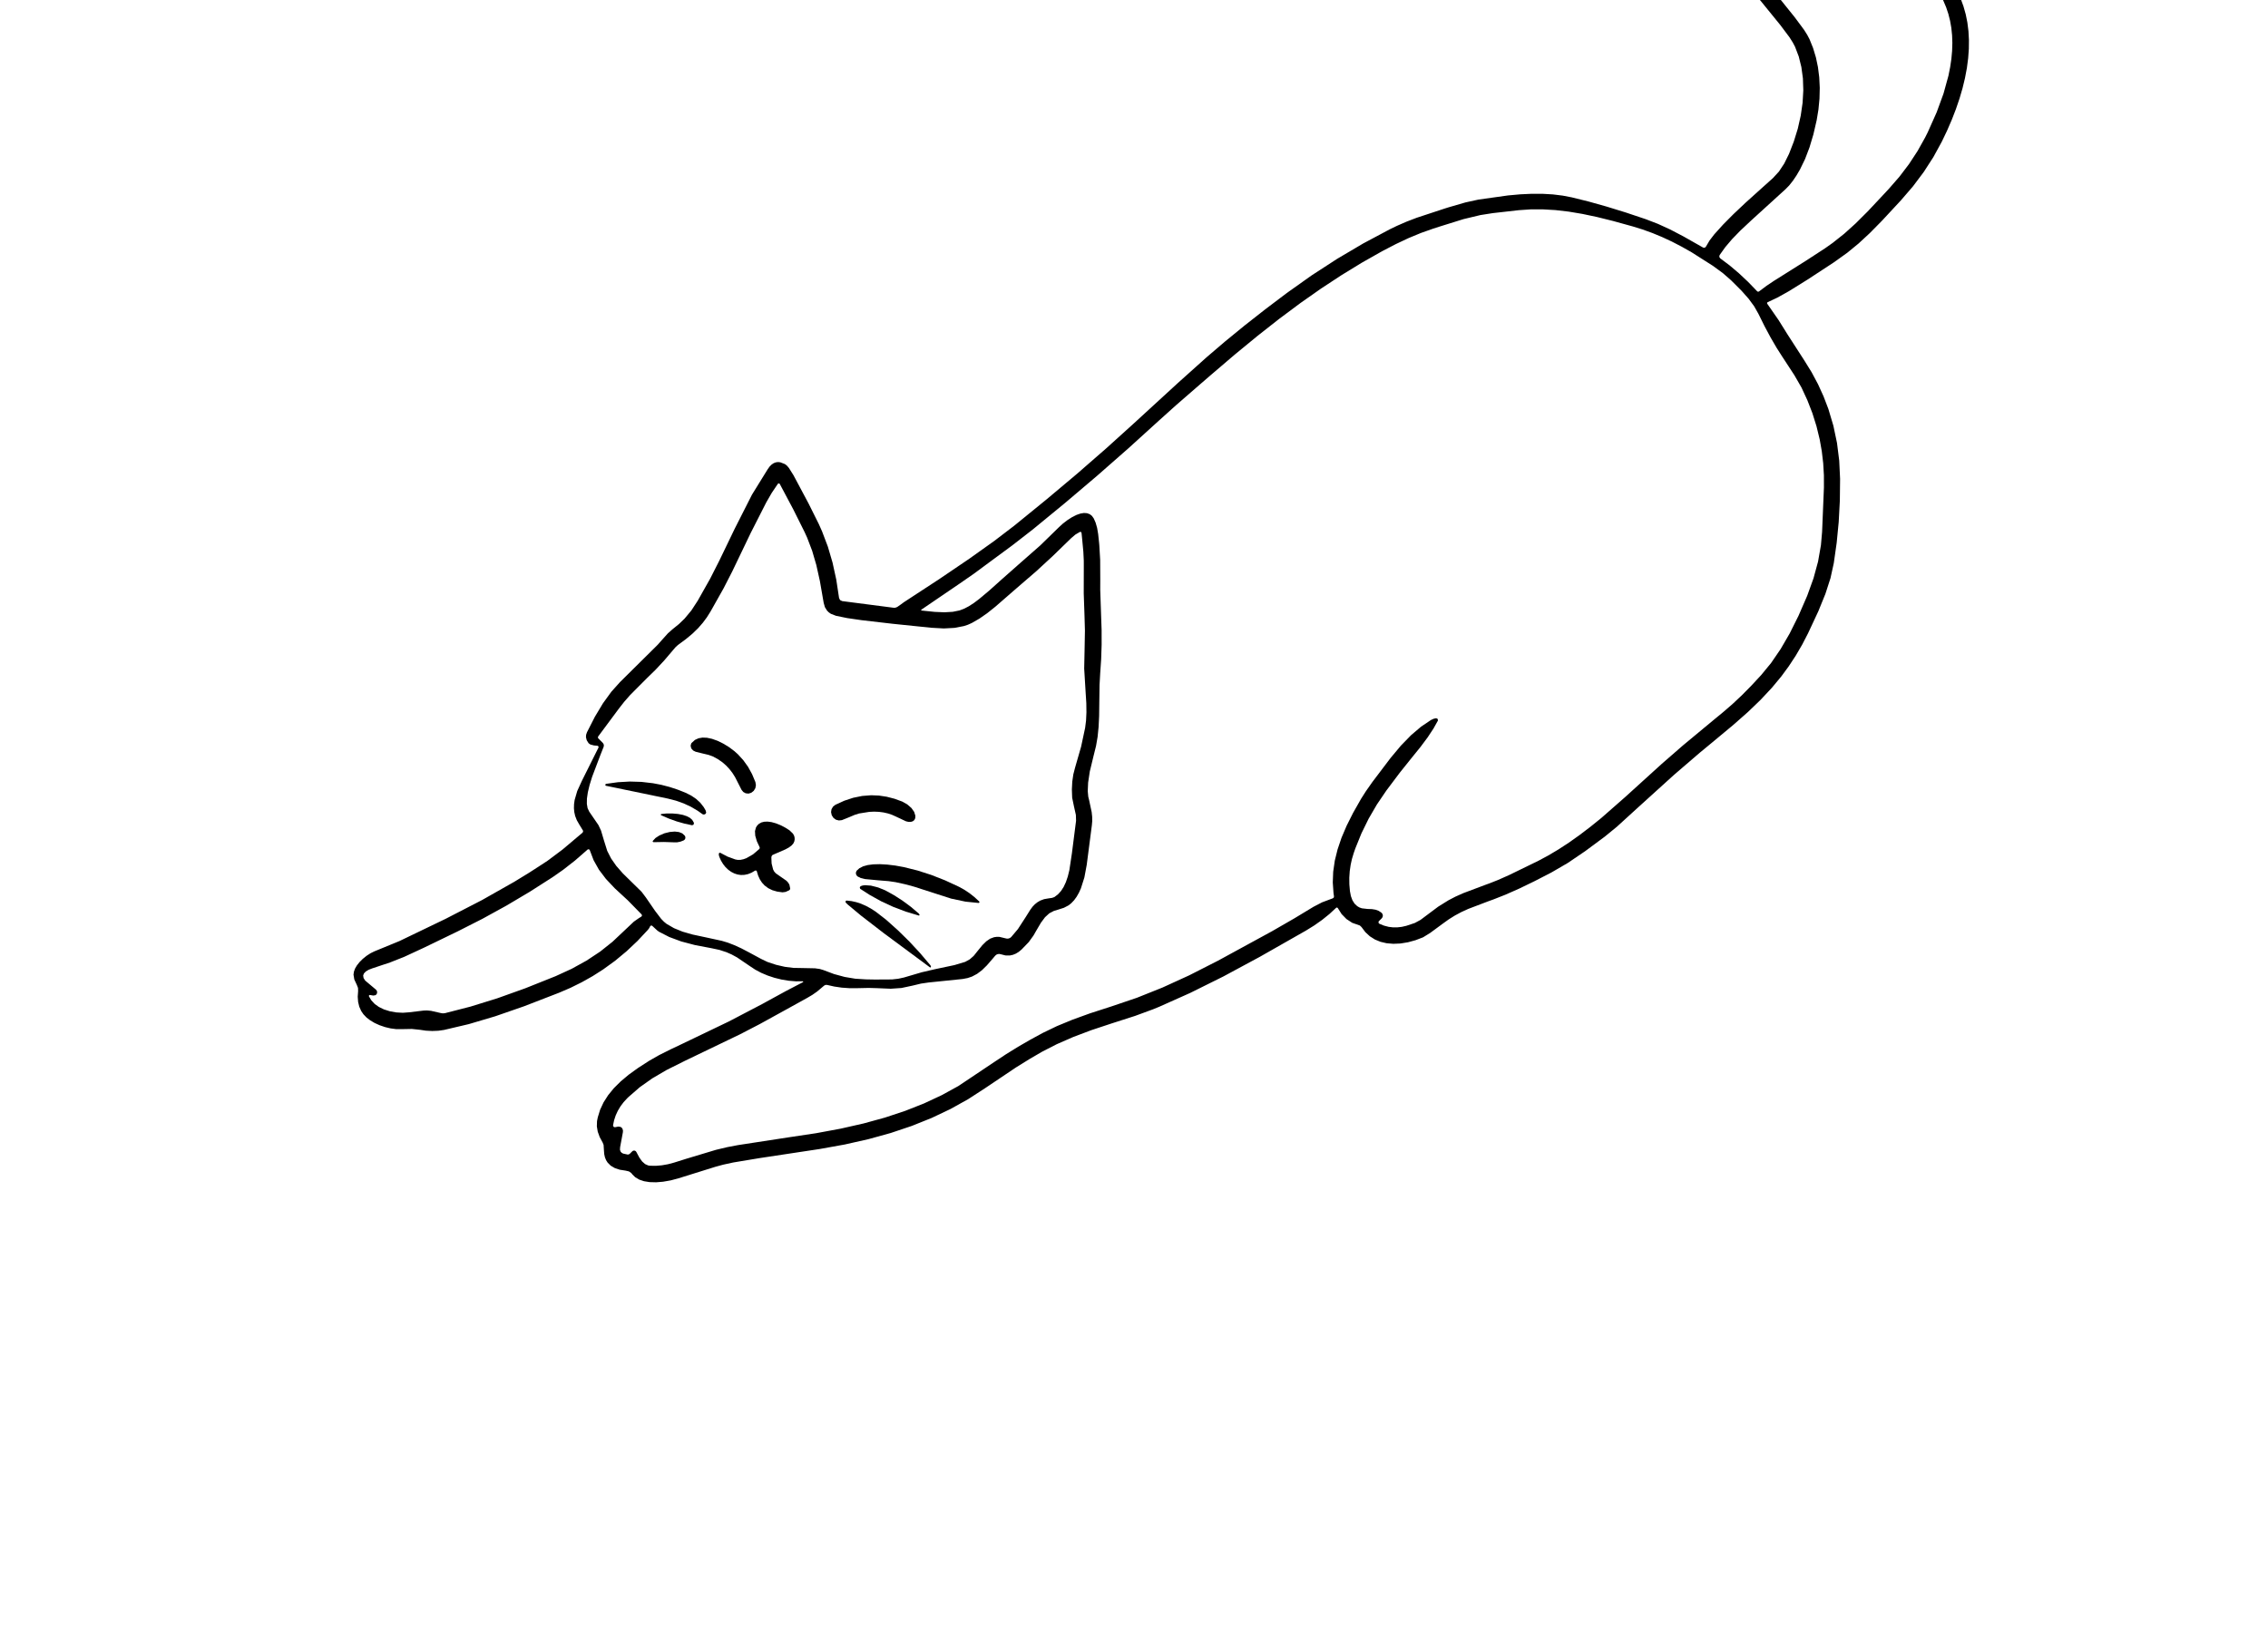
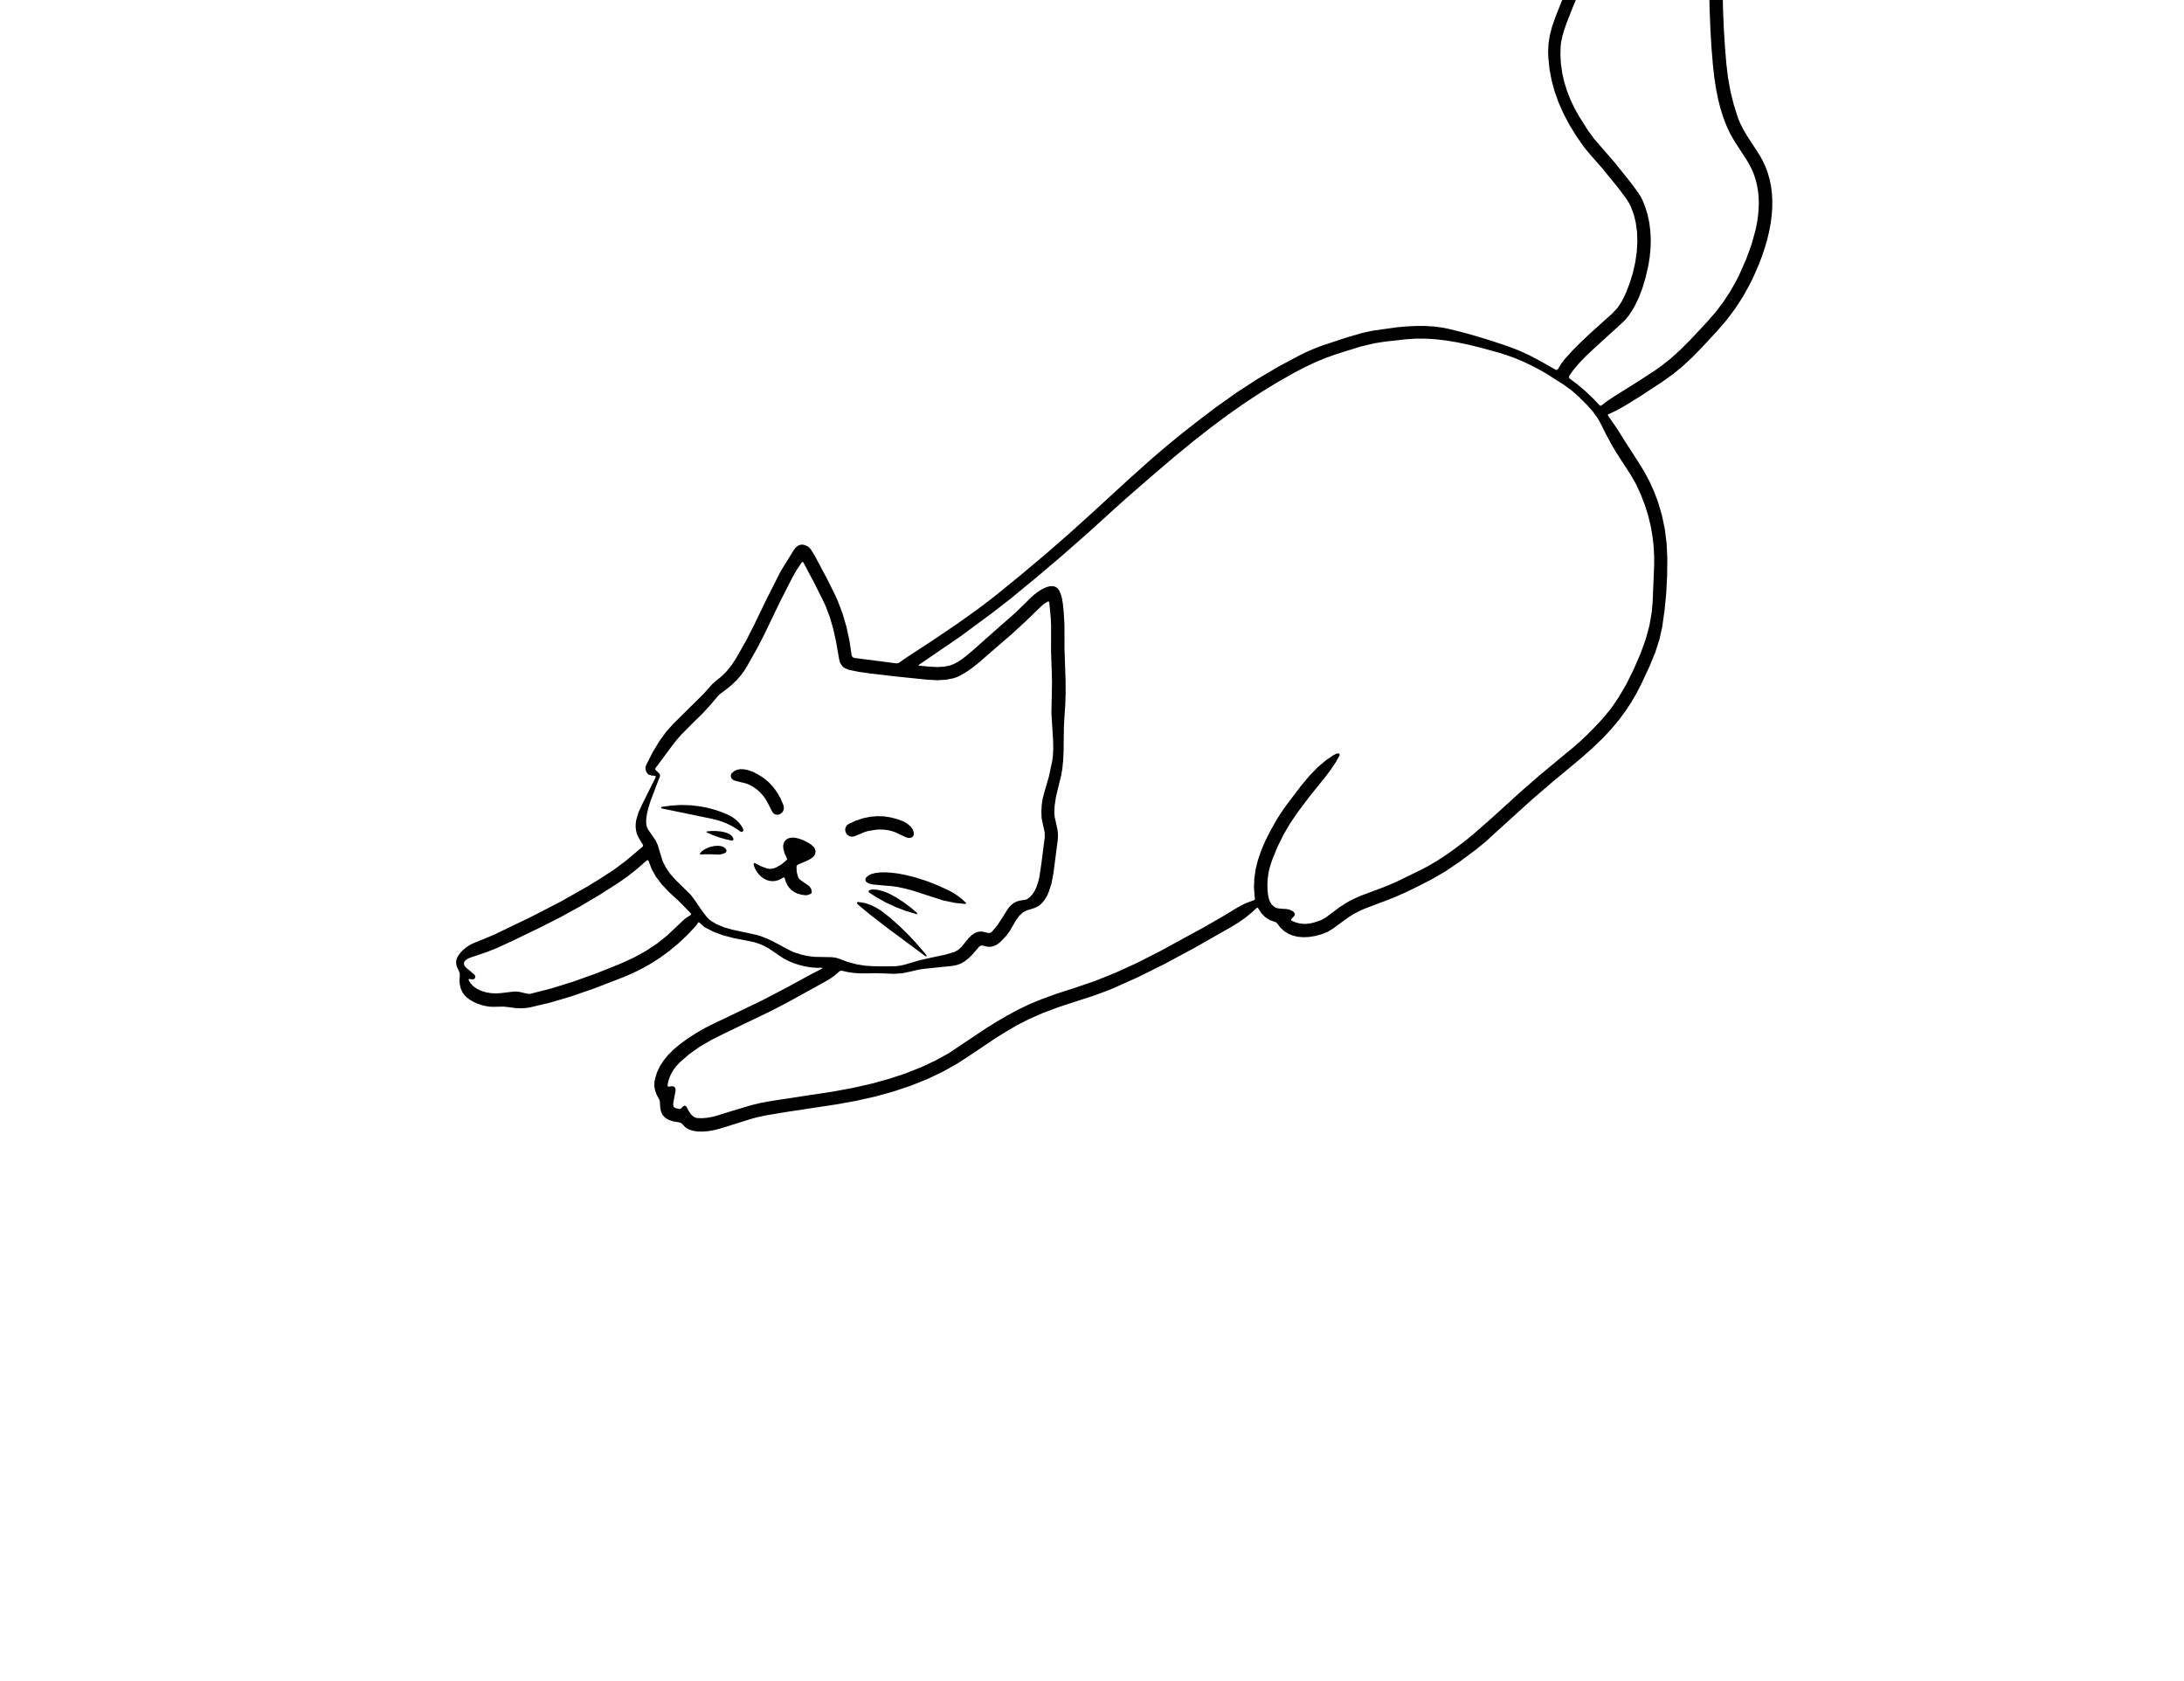
- <svg xmlns="http://www.w3.org/2000/svg" version="1.2" baseProfile="tiny" viewBox="200.00 750.00 1100.00 800.00">
+ <svg xmlns="http://www.w3.org/2000/svg" version="1.2" baseProfile="tiny" viewBox="100.00 650.00 1300.00 1000.00">
  <path fill="#000000" d="   M 589.35 1225.99   L 586.06 1226.01   L 582.63 1225.73   L 579.12 1225.16   L 575.60 1224.29   L 572.31 1223.20   L 569.14 1221.86   L 566.27 1220.33   L 563.61 1218.57   L 557.48 1214.41   L 554.87 1212.99   L 552.34 1211.88   L 548.94 1210.77   L 545.10 1209.95   L 537.01 1208.41   L 530.39 1206.66   L 524.62 1204.52   L 519.59 1201.94   L 518.75 1201.32   L 516.32 1199.08   L 516.25 1199.02   L 515.75 1198.94   L 515.36 1199.26   L 515.34 1199.29   L 514.84 1200.24   L 514.22 1201.05   L 509.19 1206.43   L 503.89 1211.42   L 498.34 1216.03   L 492.52 1220.25   L 492.52 1220.25   L 492.52 1220.25   L 487.44 1223.49   L 482.17 1226.45   L 476.72 1229.15   L 471.09 1231.57   L 454.09 1238.14   L 440.20 1242.96   L 427.35 1246.77   L 415.35 1249.59   L 412.63 1249.98   L 409.63 1250.10   L 406.54 1249.94   L 403.75 1249.53   L 399.77 1249.11   L 394.53 1249.21   L 392.11 1249.19   L 389.49 1248.85   L 386.78 1248.21   L 384.08 1247.29   L 381.70 1246.21   L 379.52 1244.91   L 377.72 1243.52   L 376.24 1241.96   L 375.19 1240.41   L 375.19 1240.41   L 374.25 1238.31   L 373.69 1236.00   L 373.50 1233.48   L 373.69 1230.74   L 373.64 1229.21   L 373.09 1227.79   L 371.84 1225.10   L 371.45 1222.75   L 371.67 1221.27   L 372.22 1219.79   L 373.10 1218.29   L 374.36 1216.70   L 375.93 1215.13   L 377.79 1213.63   L 379.74 1212.37   L 381.53 1211.49   L 393.73 1206.48   L 416.12 1195.70   L 433.82 1186.57   L 449.43 1177.73   L 456.73 1173.26   L 463.80 1168.69   L 465.68 1167.44   L 472.85 1162.07   L 482.52 1153.91   L 482.80 1153.44   L 482.76 1152.90   L 480.92 1149.88   L 479.76 1147.85   L 478.96 1145.80   L 478.54 1143.93   L 478.36 1142.06   L 478.42 1140.05   L 478.70 1138.05   L 479.96 1133.71   L 482.24 1128.72   L 490.28 1112.61   L 490.32 1112.48   L 490.20 1111.96   L 489.71 1111.73   L 488.07 1111.59   L 486.34 1111.13   L 485.49 1110.53   L 484.58 1109.09   L 484.20 1107.62   L 484.27 1106.42   L 484.69 1105.19   L 488.51 1097.70   L 492.44 1091.15   L 496.50 1085.55   L 500.67 1080.90   L 519.00 1062.74   L 521.03 1060.45   L 523.88 1057.27   L 526.15 1055.25   L 529.30 1052.70   L 532.00 1050.10   L 535.32 1046.11   L 538.40 1041.39   L 544.45 1030.66   L 548.82 1022.06   L 556.33 1006.49   L 564.71 989.96   L 572.36 977.58   L 573.28 976.30   L 574.27 975.32   L 575.31 974.63   L 576.42 974.24   L 576.42 974.24   L 576.42 974.24   L 577.43 974.13   L 578.47 974.25   L 580.71 975.12   L 581.62 975.82   L 582.61 976.96   L 584.85 980.52   L 592.16 994.23   L 597.13 1004.20   L 598.69 1007.70   L 601.51 1015.13   L 603.79 1022.88   L 605.60 1031.15   L 606.95 1040.05   L 607.44 1041.07   L 608.46 1041.57   L 633.40 1044.80   L 634.14 1044.79   L 634.84 1044.57   L 635.29 1044.34   L 636.87 1043.23   L 638.30 1042.18   L 638.55 1042.01   L 655.56 1030.89   L 670.13 1021.01   L 682.27 1012.36   L 691.97 1004.95   L 707.59 992.23   L 722.44 979.76   L 736.49 967.51   L 749.77 955.51   L 771.37 935.70   L 785.25 923.26   L 794.20 915.61   L 803.67 907.87   L 813.64 900.05   L 824.12 892.13   L 836.22 883.54   L 848.57 875.53   L 861.16 868.10   L 874.01 861.25   L 877.57 859.53   L 882.21 857.51   L 887.14 855.62   L 900.74 851.14   L 902.52 850.58   L 910.79 848.18   L 917.07 846.81   L 931.39 844.80   L 937.35 844.26   L 942.92 844.00   L 948.18 844.01   L 953.17 844.30   L 957.88 844.88   L 962.32 845.73   L 970.52 847.76   L 979.24 850.21   L 988.48 853.06   L 998.24 856.33   L 1004.11 858.59   L 1010.07 861.32   L 1016.49 864.68   L 1025.35 869.70   L 1026.05 870.10   L 1026.77 870.19   L 1027.33 869.74   L 1027.34 869.72   L 1029.16 866.65   L 1031.43 863.68   L 1035.68 858.97   L 1040.71 853.90   L 1046.64 848.30   L 1054.70 841.04   L 1059.88 836.39   L 1062.79 833.23   L 1065.36 829.34   L 1067.68 824.66   L 1070.02 818.64   L 1071.95 812.40   L 1073.37 806.09   L 1074.27 799.89   L 1074.62 793.85   L 1074.43 788.03   L 1073.68 782.53   L 1072.41 777.41   L 1070.62 772.71   L 1069.51 770.60   L 1067.95 768.13   L 1063.48 762.16   L 1053.79 750.24   L 1046.40 741.83   L 1042.90 737.61   L 1038.24 730.92   L 1034.15 724.24   L 1030.66 717.64   L 1027.74 711.03   L 1025.37 704.41   L 1023.58 697.80   L 1022.32 691.08   L 1021.64 684.39   L 1021.50 680.75   L 1021.72 676.01   L 1022.52 670.98   L 1023.90 665.68   L 1025.85 660.09   L 1030.97 647.29   L 1034.69 638.71   L 1037.78 632.76   L 1041.28 627.25   L 1045.21 622.17   L 1049.57 617.52   L 1049.57 617.52   L 1053.63 613.89   L 1058.00 610.58   L 1062.67 607.59   L 1067.66 604.92   L 1072.88 602.62   L 1078.10 600.83   L 1083.20 599.59   L 1088.15 598.88   L 1092.98 598.71   L 1097.58 599.09   L 1102.07 600.02   L 1106.28 601.49   L 1107.81 602.18   L 1110.10 603.41   L 1112.21 604.81   L 1114.14 606.38   L 1115.88 608.12   L 1117.88 610.66   L 1119.56 613.48   L 1120.92 616.45   L 1122.12 619.76   L 1123.10 623.26   L 1123.90 627.05   L 1124.53 631.18   L 1124.98 635.60   L 1125.41 645.85   L 1125.64 656.19   L 1126.07 666.65   L 1126.72 677.22   L 1127.58 687.92   L 1128.59 696.32   L 1130.08 704.50   L 1132.06 712.49   L 1134.54 720.26   L 1135.94 723.64   L 1137.84 727.32   L 1140.25 731.36   L 1143.81 736.84   L 1147.38 742.36   L 1149.25 745.69   L 1150.93 749.32   L 1152.29 753.03   L 1153.39 756.93   L 1154.19 760.89   L 1154.72 765.11   L 1154.95 769.36   L 1154.91 773.72   L 1154.57 778.29   L 1153.96 782.98   L 1153.04 787.85   L 1151.86 792.75   L 1150.39 797.78   L 1148.64 802.91   L 1146.63 808.10   L 1144.32 813.43   L 1141.76 818.78   L 1137.70 826.20   L 1133.05 833.40   L 1127.80 840.40   L 1121.95 847.19   L 1121.06 848.15   L 1112.77 857.08   L 1106.88 863.06   L 1101.42 868.11   L 1095.96 872.59   L 1089.50 877.22   L 1076.66 885.63   L 1067.55 891.29   L 1061.98 894.39   L 1057.32 896.58   L 1057.05 896.87   L 1057.08 897.26   L 1057.11 897.31   L 1062.61 905.24   L 1066.95 912.19   L 1075.15 924.90   L 1078.65 930.56   L 1081.75 936.36   L 1084.45 942.29   L 1086.77 948.36   L 1086.77 948.36   L 1086.77 948.36   L 1089.20 956.49   L 1090.96 964.86   L 1092.04 973.45   L 1092.46 982.28   L 1092.34 992.82   L 1091.79 1003.15   L 1090.81 1013.27   L 1089.40 1023.18   L 1087.81 1030.41   L 1085.35 1038.03   L 1081.93 1046.45   L 1076.93 1057.16   L 1074.06 1062.71   L 1070.93 1068.07   L 1067.54 1073.22   L 1063.90 1078.17   L 1059.37 1083.62   L 1053.85 1089.52   L 1047.73 1095.40   L 1040.65 1101.64   L 1030.42 1110.15   L 1024.45 1115.08   L 1011.90 1125.87   L 995.33 1140.88   L 984.24 1150.99   L 978.31 1155.84   L 968.85 1162.85   L 960.38 1168.60   L 952.43 1173.22   L 944.22 1177.45   L 936.81 1181.04   L 930.17 1183.98   L 924.33 1186.28   L 921.60 1187.27   L 912.09 1190.89   L 908.73 1192.43   L 905.64 1194.09   L 902.66 1195.95   L 899.75 1198.04   L 893.61 1202.56   L 890.20 1204.66   L 886.52 1206.07   L 882.89 1207.06   L 879.22 1207.66   L 875.78 1207.81   L 872.51 1207.53   L 869.56 1206.84   L 866.86 1205.73   L 864.38 1204.16   L 862.22 1202.16   L 860.34 1199.68   L 859.54 1198.93   L 857.70 1198.28   L 855.84 1197.63   L 853.05 1195.80   L 853.05 1195.80   L 850.71 1193.41   L 848.84 1190.46   L 848.52 1190.21   L 848.11 1190.28   L 848.06 1190.33   L 844.77 1193.37   L 841.23 1196.22   L 837.43 1198.90   L 833.39 1201.40   L 811.01 1214.13   L 793.36 1223.64   L 777.23 1231.65   L 762.14 1238.39   L 759.20 1239.59   L 750.55 1242.77   L 739.10 1246.45   L 729.32 1249.69   L 720.48 1253.03   L 712.57 1256.49   L 705.59 1260.06   L 699.45 1263.63   L 692.74 1267.79   L 677.63 1277.94   L 669.52 1283.20   L 660.96 1287.96   L 651.84 1292.29   L 642.22 1296.15   L 632.01 1299.58   L 621.24 1302.56   L 609.76 1305.15   L 597.60 1307.34   L 568.26 1311.78   L 555.59 1313.89   L 550.77 1314.94   L 546.98 1315.97   L 528.91 1321.61   L 525.32 1322.56   L 521.62 1323.21   L 518.21 1323.49   L 515.07 1323.41   L 512.35 1322.97   L 510.06 1322.20   L 508.09 1321.03   L 506.62 1319.58   L 506.42 1319.30   L 506.17 1318.99   L 506.17 1318.99   L 505.03 1318.21   L 503.46 1317.84   L 500.58 1317.39   L 498.16 1316.58   L 496.20 1315.43   L 494.70 1313.93   L 494.70 1313.93   L 494.70 1313.93   L 493.95 1312.74   L 493.41 1311.40   L 493.07 1309.90   L 492.93 1308.24   L 492.75 1305.35   L 492.32 1304.26   L 490.86 1301.56   L 489.91 1298.94   L 489.48 1296.38   L 489.56 1293.90   L 489.62 1293.51   L 489.95 1291.91   L 491.07 1288.27   L 492.74 1284.71   L 494.97 1281.22   L 497.73 1277.84   L 501.05 1274.55   L 504.91 1271.31   L 509.40 1268.07   L 514.94 1264.50   L 519.66 1261.81   L 525.37 1258.95   L 530.86 1256.35   L 553.52 1245.47   L 569.70 1237.01   L 571.64 1235.94   L 581.26 1230.68   L 589.46 1226.41   L 589.58 1226.22   L 589.47 1226.02   L 589.35 1225.99   Z   M 1053.13 891.38   L 1056.82 888.61   L 1060.43 886.20   L 1075.87 876.49   L 1085.18 870.43   L 1088.88 867.81   L 1094.46 863.38   L 1099.99 858.39   L 1105.86 852.54   L 1113.90 843.97   L 1116.22 841.47   L 1121.29 835.64   L 1125.89 829.58   L 1130.02 823.27   L 1133.69 816.72   L 1133.69 816.72   L 1134.96 814.19   L 1139.30 804.47   L 1142.63 795.37   L 1145.01 786.74   L 1145.85 782.53   L 1146.44 778.52   L 1146.79 774.66   L 1146.91 770.81   L 1146.78 767.14   L 1146.41 763.51   L 1145.81 760.09   L 1144.96 756.72   L 1143.88 753.50   L 1142.54 750.34   L 1141.14 747.63   L 1139.52 744.96   L 1132.32 733.87   L 1129.92 729.64   L 1127.75 725.03   L 1125.81 720.02   L 1124.12 714.68   L 1122.66 708.93   L 1121.44 702.81   L 1120.43 696.18   L 1119.62 689.07   L 1118.75 678.51   L 1118.08 667.09   L 1117.61 654.82   L 1117.34 641.68   L 1117.12 636.24   L 1116.61 631.25   L 1115.81 626.66   L 1114.71 622.49   L 1113.37 618.90   L 1111.75 615.79   L 1109.84 613.14   L 1107.69 611.06   L 1106.34 610.06   L 1104.23 608.77   L 1102.02 607.72   L 1099.63 606.87   L 1097.16 606.28   L 1094.63 605.93   L 1092.06 605.81   L 1089.37 605.94   L 1086.69 606.31   L 1081.04 607.59   L 1075.66 609.32   L 1070.55 611.49   L 1065.71 614.11   L 1065.71 614.11   L 1061.57 616.86   L 1057.65 619.98   L 1053.94 623.46   L 1050.46 627.30   L 1047.73 630.88   L 1045.10 634.99   L 1042.58 639.62   L 1040.17 644.78   L 1036.13 654.41   L 1032.51 663.70   L 1031.08 667.81   L 1030.01 671.49   L 1029.30 674.74   L 1028.95 677.57   L 1028.82 682.83   L 1029.13 688.05   L 1029.88 693.35   L 1031.05 698.57   L 1032.67 703.88   L 1034.69 709.08   L 1037.14 714.27   L 1039.96 719.30   L 1045.05 727.36   L 1049.01 732.79   L 1060.73 746.27   L 1070.49 758.41   L 1074.97 764.45   L 1076.54 766.94   L 1077.66 769.08   L 1079.36 773.30   L 1080.74 777.87   L 1081.72 782.55   L 1082.35 787.51   L 1082.60 792.58   L 1082.47 797.85   L 1081.96 803.14   L 1081.10 808.33   L 1079.50 815.23   L 1077.62 821.51   L 1075.46 827.17   L 1073.01 832.21   L 1071.29 835.15   L 1069.55 837.72   L 1067.77 839.96   L 1066.01 841.76   L 1049.39 856.89   L 1044.05 861.90   L 1040.08 865.99   L 1036.78 869.87   L 1034.03 873.73   L 1033.86 874.58   L 1034.33 875.31   L 1038.90 878.75   L 1043.41 882.57   L 1047.86 886.75   L 1052.26 891.31   L 1052.68 891.52   L 1053.13 891.38   Z   M 646.97 1046.15   L 653.34 1046.80   L 658.07 1047.00   L 662.07 1046.77   L 665.40 1046.10   L 667.54 1045.29   L 669.84 1044.10   L 672.27 1042.54   L 674.86 1040.59   L 679.71 1036.53   L 685.95 1030.94   L 694.73 1023.18   L 704.53 1014.57   L 713.53 1005.79   L 715.47 1004.01   L 717.79 1002.23   L 720.00 1000.83   L 722.13 999.76   L 724.05 999.10   L 725.72 998.83   L 727.21 998.93   L 728.57 999.43   L 729.60 1000.24   L 730.47 1001.45   L 731.40 1003.56   L 732.11 1006.05   L 732.62 1009.05   L 733.06 1013.19   L 733.17 1014.37   L 733.59 1021.54   L 733.64 1031.08   L 733.62 1036.06   L 734.04 1048.43   L 734.29 1055.65   L 734.30 1062.77   L 734.07 1069.78   L 733.60 1076.69   L 733.29 1082.26   L 733.18 1090.03   L 733.09 1097.32   L 732.83 1102.62   L 732.35 1107.41   L 731.59 1111.82   L 730.38 1116.69   L 728.56 1124.22   L 727.75 1129.61   L 727.57 1133.78   L 727.82 1136.45   L 728.18 1137.89   L 729.47 1143.90   L 729.71 1146.20   L 729.73 1148.39   L 729.57 1150.25   L 727.07 1169.52   L 725.94 1175.60   L 724.27 1180.86   L 723.29 1183.03   L 722.15 1185.02   L 720.93 1186.69   L 719.55 1188.14   L 718.24 1189.17   L 716.02 1190.33   L 713.12 1191.26   L 711.19 1191.83   L 708.93 1193.01   L 706.85 1194.91   L 704.87 1197.57   L 702.34 1201.87   L 701.27 1203.76   L 698.94 1206.99   L 695.44 1210.61   L 694.09 1211.72   L 692.70 1212.57   L 691.28 1213.15   L 689.82 1213.47   L 687.65 1213.45   L 685.41 1212.88   L 684.67 1212.73   L 683.92 1212.80   L 683.23 1213.10   L 682.66 1213.60   L 681.72 1214.72   L 678.60 1218.32   L 676.26 1220.61   L 673.91 1222.38   L 671.45 1223.69   L 669.29 1224.42   L 666.88 1224.88   L 650.41 1226.57   L 646.69 1227.11   L 642.57 1228.10   L 637.23 1229.24   L 632.02 1229.60   L 625.25 1229.32   L 621.37 1229.21   L 615.75 1229.33   L 611.96 1229.33   L 608.25 1229.07   L 604.63 1228.54   L 601.08 1227.74   L 600.36 1227.74   L 599.72 1228.09   L 596.31 1230.96   L 593.99 1232.58   L 591.54 1234.03   L 581.92 1239.35   L 568.41 1246.79   L 558.98 1251.68   L 532.05 1264.64   L 523.33 1269.00   L 516.36 1273.08   L 510.29 1277.37   L 504.86 1282.09   L 504.24 1282.69   L 502.46 1284.62   L 500.93 1286.66   L 499.66 1288.79   L 498.63 1291.02   L 497.85 1293.38   L 497.33 1295.85   L 497.53 1296.53   L 498.18 1296.79   L 498.36 1296.76   L 499.88 1296.47   L 500.98 1296.62   L 501.54 1297.01   L 501.94 1297.61   L 502.14 1298.36   L 502.11 1299.18   L 500.76 1306.49   L 500.69 1307.69   L 500.99 1308.59   L 501.51 1309.16   L 502.24 1309.57   L 504.55 1310.06   L 505.33 1309.78   L 506.67 1308.45   L 506.82 1308.32   L 507.30 1308.11   L 507.83 1308.13   L 508.30 1308.36   L 508.63 1308.77   L 510.10 1311.52   L 511.45 1313.39   L 512.87 1314.65   L 514.37 1315.32   L 515.28 1315.46   L 518.13 1315.50   L 521.02 1315.25   L 523.97 1314.73   L 526.97 1313.93   L 532.95 1312.05   L 547.24 1307.75   L 552.68 1306.45   L 557.88 1305.46   L 582.49 1301.68   L 595.76 1299.69   L 607.74 1297.47   L 618.81 1294.96   L 629.21 1292.10   L 638.93 1288.88   L 648.11 1285.26   L 656.70 1281.25   L 664.81 1276.80   L 682.16 1265.19   L 687.89 1261.40   L 693.77 1257.76   L 699.79 1254.28   L 705.95 1250.94   L 712.63 1247.73   L 720.13 1244.63   L 728.72 1241.52   L 739.08 1238.17   L 751.43 1233.98   L 763.85 1229.01   L 776.74 1223.12   L 790.76 1215.99   L 816.95 1201.70   L 827.78 1195.46   L 837.08 1189.84   L 841.22 1187.69   L 846.43 1185.74   L 846.89 1185.38   L 847.00 1184.82   L 846.76 1183.14   L 846.41 1178.06   L 846.61 1172.86   L 847.38 1167.51   L 848.73 1162.03   L 850.64 1156.38   L 853.14 1150.51   L 856.25 1144.32   L 860.17 1137.41   L 862.46 1133.82   L 865.60 1129.34   L 874.42 1117.69   L 879.42 1111.71   L 884.35 1106.64   L 889.21 1102.50   L 893.99 1099.27   L 895.32 1098.65   L 896.53 1098.38   L 897.23 1098.67   L 897.43 1099.40   L 897.36 1099.61   L 895.26 1103.38   L 892.45 1107.63   L 888.95 1112.33   L 884.64 1117.65   L 878.93 1124.78   L 872.42 1133.44   L 867.84 1140.18   L 863.80 1147.12   L 860.30 1154.25   L 857.34 1161.57   L 856.56 1163.81   L 855.72 1166.61   L 855.09 1169.45   L 855.09 1169.45   L 855.09 1169.45   L 854.63 1172.58   L 854.42 1175.75   L 854.45 1178.97   L 854.73 1182.24   L 855.19 1184.65   L 855.93 1186.67   L 856.95 1188.30   L 858.26 1189.54   L 858.26 1189.54   L 858.26 1189.54   L 858.26 1189.54   L 858.26 1189.54   L 859.31 1190.16   L 860.51 1190.59   L 863.29 1190.91   L 865.38 1190.98   L 867.12 1191.26   L 868.59 1191.79   L 869.88 1192.61   L 870.10 1192.80   L 870.53 1193.38   L 870.70 1194.08   L 870.58 1194.79   L 870.20 1195.40   L 870.20 1195.40   L 870.17 1195.43   L 868.75 1196.85   L 868.67 1196.94   L 868.56 1197.56   L 868.96 1198.06   L 871.21 1198.98   L 873.51 1199.58   L 873.51 1199.58   L 873.51 1199.58   L 875.58 1199.83   L 877.69 1199.83   L 879.85 1199.59   L 882.05 1199.09   L 886.21 1197.70   L 888.96 1196.21   L 897.54 1189.79   L 902.49 1186.71   L 905.93 1184.92   L 909.69 1183.24   L 920.54 1179.16   L 922.45 1178.47   L 926.57 1176.84   L 931.89 1174.48   L 946.07 1167.57   L 950.90 1164.98   L 955.88 1162.02   L 960.87 1158.76   L 966.01 1155.12   L 971.26 1151.13   L 976.66 1146.77   L 988.17 1136.67   L 1005.98 1120.51   L 1016.25 1111.57   L 1030.88 1099.43   L 1035.81 1095.37   L 1040.24 1091.54   L 1044.70 1087.36   L 1049.26 1082.75   L 1054.19 1077.44   L 1058.98 1071.61   L 1063.59 1064.88   L 1068.02 1057.25   L 1072.27 1048.73   L 1076.49 1039.03   L 1079.57 1030.50   L 1081.77 1022.41   L 1083.17 1014.44   L 1083.73 1008.03   L 1084.62 986.48   L 1084.61 980.56   L 1084.27 974.70   L 1083.59 968.92   L 1082.58 963.20   L 1082.58 963.20   L 1082.58 963.20   L 1081.02 956.77   L 1079.03 950.42   L 1076.60 944.16   L 1073.74 937.99   L 1070.31 932.03   L 1064.52 923.16   L 1061.65 918.68   L 1058.75 913.69   L 1055.82 908.22   L 1052.86 902.24   L 1050.79 898.58   L 1048.08 894.89   L 1044.69 891.07   L 1039.63 886.01   L 1039.58 885.96   L 1035.60 882.48   L 1030.70 878.90   L 1020.47 872.39   L 1015.63 869.65   L 1010.88 867.19   L 1006.13 864.98   L 1001.45 863.04   L 996.66 861.31   L 991.93 859.84   L 982.38 857.20   L 974.52 855.25   L 967.46 853.76   L 960.84 852.65   L 954.46 851.91   L 948.30 851.55   L 942.40 851.56   L 936.65 851.95   L 924.01 853.38   L 918.03 854.32   L 909.84 856.28   L 898.28 859.88   L 895.03 860.93   L 889.18 863.00   L 883.19 865.48   L 877.01 868.39   L 870.35 871.85   L 860.48 877.44   L 850.66 883.45   L 840.74 889.96   L 830.74 896.98   L 820.51 904.60   L 809.97 912.88   L 798.87 922.00   L 786.80 932.31   L 782.21 936.28   L 770.27 946.66   L 762.13 953.98   L 747.38 967.37   L 732.27 980.64   L 716.79 993.78   L 700.94 1006.80   L 690.96 1014.55   L 681.03 1021.87   L 672.33 1028.30   L 665.42 1033.09   L 646.86 1045.73   L 646.79 1045.80   L 646.79 1046.02   L 646.97 1046.15   Z   M 723.78 1008.01   L 721.59 1009.29   L 719.53 1011.04   L 710.57 1019.74   L 702.63 1027.06   L 693.26 1035.14   L 688.02 1039.70   L 682.76 1044.28   L 678.79 1047.45   L 675.02 1050.07   L 671.36 1052.18   L 669.47 1053.03   L 667.48 1053.69   L 662.95 1054.56   L 657.77 1054.84   L 651.75 1054.51   L 633.07 1052.59   L 617.88 1050.83   L 610.89 1049.81   L 605.49 1048.71   L 602.99 1047.74   L 601.98 1047.04   L 601.14 1046.21   L 601.14 1046.21   L 601.14 1046.21   L 600.09 1044.52   L 599.50 1042.45   L 597.67 1031.95   L 595.93 1024.09   L 593.91 1017.19   L 591.47 1010.79   L 590.21 1008.03   L 584.72 997.03   L 578.19 984.74   L 578.12 984.64   L 577.69 984.46   L 577.27 984.68   L 574.30 989.09   L 571.67 993.65   L 564.08 1008.57   L 555.16 1027.15   L 550.96 1035.35   L 544.62 1046.61   L 542.82 1049.47   L 540.90 1052.06   L 538.52 1054.78   L 535.80 1057.41   L 532.61 1060.06   L 528.76 1062.90   L 527.61 1063.96   L 522.09 1070.44   L 517.92 1074.91   L 513.69 1079.03   L 505.63 1087.13   L 502.73 1090.44   L 500.14 1093.75   L 490.11 1107.25   L 489.97 1107.72   L 490.17 1108.16   L 492.44 1110.43   L 492.88 1111.25   L 492.81 1112.17   L 491.19 1116.25   L 487.19 1126.80   L 485.96 1130.77   L 485.12 1134.27   L 484.67 1137.34   L 484.63 1139.92   L 484.99 1142.02   L 485.80 1143.73   L 490.26 1150.24   L 491.51 1152.91   L 492.90 1157.59   L 494.51 1162.73   L 496.40 1166.43   L 498.91 1170.03   L 502.08 1173.65   L 506.83 1178.31   L 511.17 1182.57   L 513.27 1185.36   L 517.69 1191.79   L 520.69 1195.73   L 522.06 1197.13   L 523.34 1198.17   L 526.91 1200.23   L 531.06 1201.92   L 535.87 1203.30   L 542.70 1204.76   L 550.06 1206.36   L 553.00 1207.24   L 556.15 1208.46   L 559.51 1209.99   L 563.08 1211.86   L 569.10 1215.11   L 572.25 1216.62   L 576.47 1218.01   L 580.64 1218.97   L 584.76 1219.49   L 588.82 1219.56   L 595.25 1219.69   L 597.59 1220.02   L 599.28 1220.52   L 604.48 1222.47   L 609.66 1223.88   L 614.81 1224.74   L 619.95 1225.06   L 624.30 1225.14   L 632.65 1225.09   L 635.63 1224.76   L 638.36 1224.17   L 639.53 1223.83   L 647.04 1221.62   L 653.46 1220.13   L 662.92 1218.13   L 668.12 1216.57   L 670.34 1215.34   L 672.16 1213.75   L 672.16 1213.75   L 672.55 1213.30   L 674.10 1211.35   L 676.47 1208.45   L 678.37 1206.59   L 680.22 1205.32   L 682.12 1204.61   L 683.39 1204.43   L 684.77 1204.45   L 687.68 1205.15   L 688.40 1205.30   L 689.14 1205.25   L 689.83 1204.99   L 690.42 1204.55   L 693.71 1200.65   L 697.46 1194.87   L 699.73 1191.25   L 700.78 1189.83   L 701.93 1188.62   L 703.19 1187.63   L 704.54 1186.84   L 704.54 1186.84   L 706.39 1186.15   L 708.39 1185.80   L 710.26 1185.53   L 711.38 1185.14   L 713.11 1183.83   L 714.58 1182.22   L 715.86 1180.25   L 716.97 1177.87   L 717.89 1175.17   L 718.65 1172.09   L 719.90 1163.81   L 719.97 1163.23   L 721.90 1148.12   L 721.81 1145.29   L 720.88 1141.14   L 720.01 1136.93   L 719.87 1132.92   L 720.06 1129.16   L 720.57 1125.64   L 721.41 1122.38   L 724.35 1112.17   L 726.30 1103.04   L 726.74 1099.53   L 726.93 1095.54   L 726.87 1091.09   L 726.56 1086.16   L 725.84 1074.30   L 726.02 1065.74   L 726.20 1055.88   L 725.99 1048.57   L 725.62 1037.83   L 725.65 1024.53   L 725.64 1021.86   L 725.43 1017.61   L 724.87 1011.63   L 724.55 1008.45   L 724.32 1008.06   L 723.86 1007.98   L 723.78 1008.01   Z   M 511.20 1193.57   L 504.49 1186.72   L 498.18 1180.90   L 493.86 1176.31   L 490.48 1171.85   L 487.90 1167.24   L 486.04 1162.37   L 485.67 1161.96   L 485.12 1162.00   L 485.01 1162.08   L 478.90 1167.40   L 473.17 1171.88   L 467.98 1175.51   L 456.95 1182.56   L 445.61 1189.29   L 433.97 1195.69   L 422.02 1201.76   L 405.61 1209.70   L 395.94 1214.18   L 389.17 1216.85   L 380.51 1219.74   L 378.79 1220.41   L 377.42 1221.24   L 376.51 1222.19   L 376.14 1223.16   L 376.33 1224.41   L 377.12 1225.65   L 382.31 1230.01   L 382.76 1230.59   L 382.93 1231.30   L 382.79 1232.00   L 382.36 1232.56   L 382.36 1232.56   L 382.10 1232.73   L 381.05 1232.91   L 379.45 1232.64   L 379.30 1232.63   L 378.96 1232.84   L 378.93 1233.25   L 378.95 1233.30   L 380.09 1235.22   L 381.74 1236.99   L 383.75 1238.43   L 386.22 1239.63   L 389.06 1240.53   L 392.19 1241.09   L 395.38 1241.26   L 398.35 1241.04   L 405.50 1240.19   L 407.13 1240.14   L 409.05 1240.32   L 413.76 1241.39   L 414.79 1241.55   L 415.82 1241.45   L 428.16 1238.28   L 441.14 1234.26   L 454.75 1229.39   L 469.52 1223.49   L 477.30 1219.92   L 484.49 1215.95   L 491.08 1211.59   L 497.07 1206.82   L 507.42 1197.06   L 507.43 1197.05   L 509.80 1195.39   L 511.10 1194.58   L 511.38 1194.12   L 511.23 1193.60   L 511.20 1193.57   Z" />
  <g>
    <path fill="#000000" d="   M 535.34 1110.47   L 537.05 1108.91   L 538.80 1108.11   L 540.73 1107.78   L 542.89 1107.86   L 545.33 1108.38   L 548.02 1109.34   L 550.80 1110.70   L 553.66 1112.45   L 556.22 1114.38   L 557.90 1115.89   L 557.90 1115.89   L 560.51 1118.75   L 562.80 1121.94   L 564.75 1125.48   L 566.38 1129.36   L 566.63 1130.84   L 566.35 1132.32   L 565.57 1133.60   L 564.39 1134.53   L 564.33 1134.56   L 563.02 1134.95   L 561.66 1134.80   L 560.47 1134.14   L 559.63 1133.08   L 559.63 1133.08   L 559.60 1133.02   L 556.55 1127.01   L 555.25 1124.95   L 553.80 1123.07   L 552.21 1121.37   L 550.48 1119.84   L 550.48 1119.84   L 550.48 1119.84   L 550.48 1119.84   L 548.16 1118.22   L 545.62 1116.87   L 543.63 1116.16   L 540.75 1115.48   L 537.40 1114.65   L 536.24 1114.08   L 535.45 1113.28   L 535.45 1113.28   L 535.10 1112.48   L 534.98 1111.54   L 535.34 1110.47   Z" />
    <path fill="#000000" d="   M 493.92 1131.16   L 493.67 1131.03   L 493.56 1130.55   L 493.93 1130.22   L 499.74 1129.42   L 505.47 1129.10   L 511.13 1129.27   L 516.71 1129.92   L 516.71 1129.92   L 516.71 1129.92   L 516.71 1129.92   L 520.74 1130.69   L 524.73 1131.73   L 528.67 1133.02   L 532.58 1134.57   L 535.30 1135.95   L 537.67 1137.56   L 539.67 1139.41   L 541.31 1141.50   L 541.31 1141.50   L 542.24 1143.10   L 542.51 1144.17   L 542.29 1144.65   L 541.88 1144.98   L 541.38 1145.11   L 540.86 1145.00   L 540.86 1145.00   L 540.64 1144.87   L 538.39 1143.28   L 538.39 1143.28   L 538.39 1143.28   L 535.09 1141.33   L 531.57 1139.70   L 527.85 1138.38   L 523.92 1137.37   L 493.92 1131.16   Z" />
    <path fill="#000000" d="   M 603.45 1145.52   L 603.37 1145.32   L 603.07 1143.92   L 603.30 1142.50   L 604.03 1141.27   L 605.16 1140.38   L 609.49 1138.40   L 613.82 1136.97   L 618.17 1136.09   L 622.52 1135.75   L 622.52 1135.75   L 622.52 1135.75   L 626.29 1135.90   L 630.06 1136.47   L 633.84 1137.44   L 637.63 1138.83   L 640.00 1140.16   L 642.04 1141.93   L 643.37 1143.80   L 643.96 1145.66   L 643.90 1146.88   L 643.46 1147.78   L 642.73 1148.37   L 641.79 1148.66   L 640.62 1148.67   L 639.40 1148.38   L 634.62 1146.13   L 632.67 1145.25   L 630.67 1144.58   L 628.52 1144.09   L 626.32 1143.80   L 623.96 1143.70   L 621.59 1143.81   L 616.65 1144.60   L 614.54 1145.26   L 611.80 1146.42   L 608.32 1147.82   L 606.86 1147.98   L 605.44 1147.61   L 604.25 1146.75   L 603.45 1145.52   Z" />
    <path fill="#000000" d="   M 520.73 1144.85   L 523.22 1144.60   L 526.13 1144.59   L 528.79 1144.82   L 531.18 1145.27   L 533.13 1145.92   L 534.63 1146.71   L 535.73 1147.69   L 536.44 1148.89   L 536.56 1149.28   L 536.58 1149.45   L 536.30 1150.10   L 535.62 1150.29   L 531.87 1149.48   L 528.12 1148.41   L 524.38 1147.06   L 520.65 1145.44   L 520.54 1145.35   L 520.49 1145.04   L 520.73 1144.85   Z" />
    <path fill="#000000" d="   M 548.66 1163.97   L 548.92 1163.66   L 549.33 1163.65   L 549.39 1163.68   L 552.82 1165.49   L 556.63 1166.89   L 557.88 1167.11   L 559.17 1167.08   L 560.60 1166.78   L 562.02 1166.26   L 565.22 1164.42   L 568.28 1161.81   L 568.50 1161.36   L 568.40 1160.88   L 567.09 1158.09   L 566.30 1155.37   L 566.17 1153.15   L 566.65 1151.37   L 567.27 1150.41   L 568.03 1149.66   L 569.27 1148.95   L 570.68 1148.59   L 572.30 1148.53   L 574.20 1148.78   L 576.33 1149.37   L 578.58 1150.27   L 580.93 1151.49   L 582.98 1152.81   L 584.59 1154.38   L 585.08 1155.22   L 585.36 1156.10   L 585.36 1156.10   L 585.43 1157.08   L 585.26 1158.11   L 584.77 1159.15   L 583.88 1160.15   L 582.59 1161.10   L 580.90 1162.02   L 575.13 1164.52   L 574.47 1164.87   L 574.16 1165.55   L 574.12 1166.01   L 574.12 1166.01   L 574.24 1168.86   L 574.97 1171.75   L 574.99 1171.81   L 575.52 1172.78   L 576.26 1173.61   L 578.83 1175.41   L 581.50 1177.27   L 582.35 1178.23   L 582.88 1179.18   L 583.25 1180.99   L 583.13 1181.48   L 582.78 1181.84   L 581.02 1182.64   L 579.53 1182.84   L 576.93 1182.48   L 574.61 1181.81   L 572.59 1180.82   L 570.85 1179.52   L 570.85 1179.52   L 570.85 1179.52   L 570.85 1179.52   L 569.58 1178.14   L 568.53 1176.54   L 567.69 1174.70   L 567.06 1172.63   L 567.03 1172.53   L 566.67 1172.23   L 566.21 1172.31   L 564.51 1173.31   L 562.82 1173.99   L 561.06 1174.37   L 559.34 1174.43   L 557.72 1174.19   L 556.17 1173.69   L 554.62 1172.90   L 553.18 1171.86   L 551.86 1170.59   L 550.70 1169.12   L 549.70 1167.47   L 548.89 1165.67   L 548.63 1164.72   L 548.66 1163.97   Z" />
    <path fill="#000000" d="   M 516.96 1158.51   L 516.64 1158.37   L 516.56 1158.02   L 516.56 1158.02   L 516.61 1157.91   L 517.94 1156.47   L 519.86 1155.23   L 522.27 1154.20   L 524.88 1153.56   L 527.29 1153.36   L 529.30 1153.60   L 530.91 1154.24   L 532.09 1155.33   L 532.21 1155.51   L 532.42 1156.07   L 532.39 1156.67   L 532.13 1157.21   L 531.68 1157.60   L 531.62 1157.63   L 530.06 1158.25   L 528.46 1158.57   L 528.46 1158.57   L 527.14 1158.59   L 522.02 1158.42   L 516.96 1158.51   Z" />
    <path fill="#000000" d="   M 674.63 1188.00   L 668.30 1187.36   L 661.34 1185.89   L 654.56 1183.71   L 643.29 1180.08   L 638.69 1178.85   L 634.37 1177.91   L 630.95 1177.41   L 626.01 1177.01   L 619.58 1176.41   L 617.52 1175.92   L 615.96 1175.15   L 615.41 1174.58   L 615.13 1173.85   L 615.15 1173.08   L 615.48 1172.38   L 615.52 1172.32   L 616.79 1171.17   L 618.62 1170.23   L 620.85 1169.61   L 623.56 1169.26   L 626.77 1169.18   L 630.34 1169.38   L 634.28 1169.86   L 638.41 1170.61   L 645.03 1172.26   L 651.69 1174.40   L 658.38 1177.03   L 665.11 1180.15   L 667.72 1181.59   L 670.22 1183.26   L 672.63 1185.16   L 674.94 1187.29   L 675.03 1187.43   L 674.99 1187.82   L 674.63 1188.00   Z" />
    <path fill="#000000" d="   M 646.00 1193.88   L 645.99 1193.92   L 645.68 1194.12   L 639.34 1192.21   L 633.23 1189.89   L 627.37 1187.18   L 621.75 1184.06   L 621.75 1184.06   L 617.31 1181.20   L 617.16 1181.06   L 616.99 1180.39   L 617.42 1179.85   L 618.41 1179.52   L 619.55 1179.38   L 622.39 1179.58   L 625.95 1180.49   L 629.34 1181.87   L 633.63 1184.24   L 637.77 1186.91   L 641.77 1189.87   L 645.62 1193.13   L 645.99 1193.72   L 646.00 1193.88   Z" />
    <path fill="#000000" d="   M 651.53 1218.92   L 651.53 1219.05   L 651.34 1219.28   L 651.04 1219.24   L 628.62 1202.63   L 617.45 1194.01   L 611.10 1188.71   L 610.16 1187.78   L 610.06 1187.25   L 610.44 1186.86   L 610.44 1186.86   L 610.65 1186.83   L 613.01 1187.10   L 615.30 1187.61   L 617.57 1188.35   L 619.95 1189.39   L 622.27 1190.64   L 624.67 1192.18   L 629.83 1196.18   L 635.60 1201.35   L 641.07 1206.73   L 646.25 1212.31   L 651.15 1218.09   L 651.33 1218.36   L 651.53 1218.92   Z" />
  </g>
</svg>
